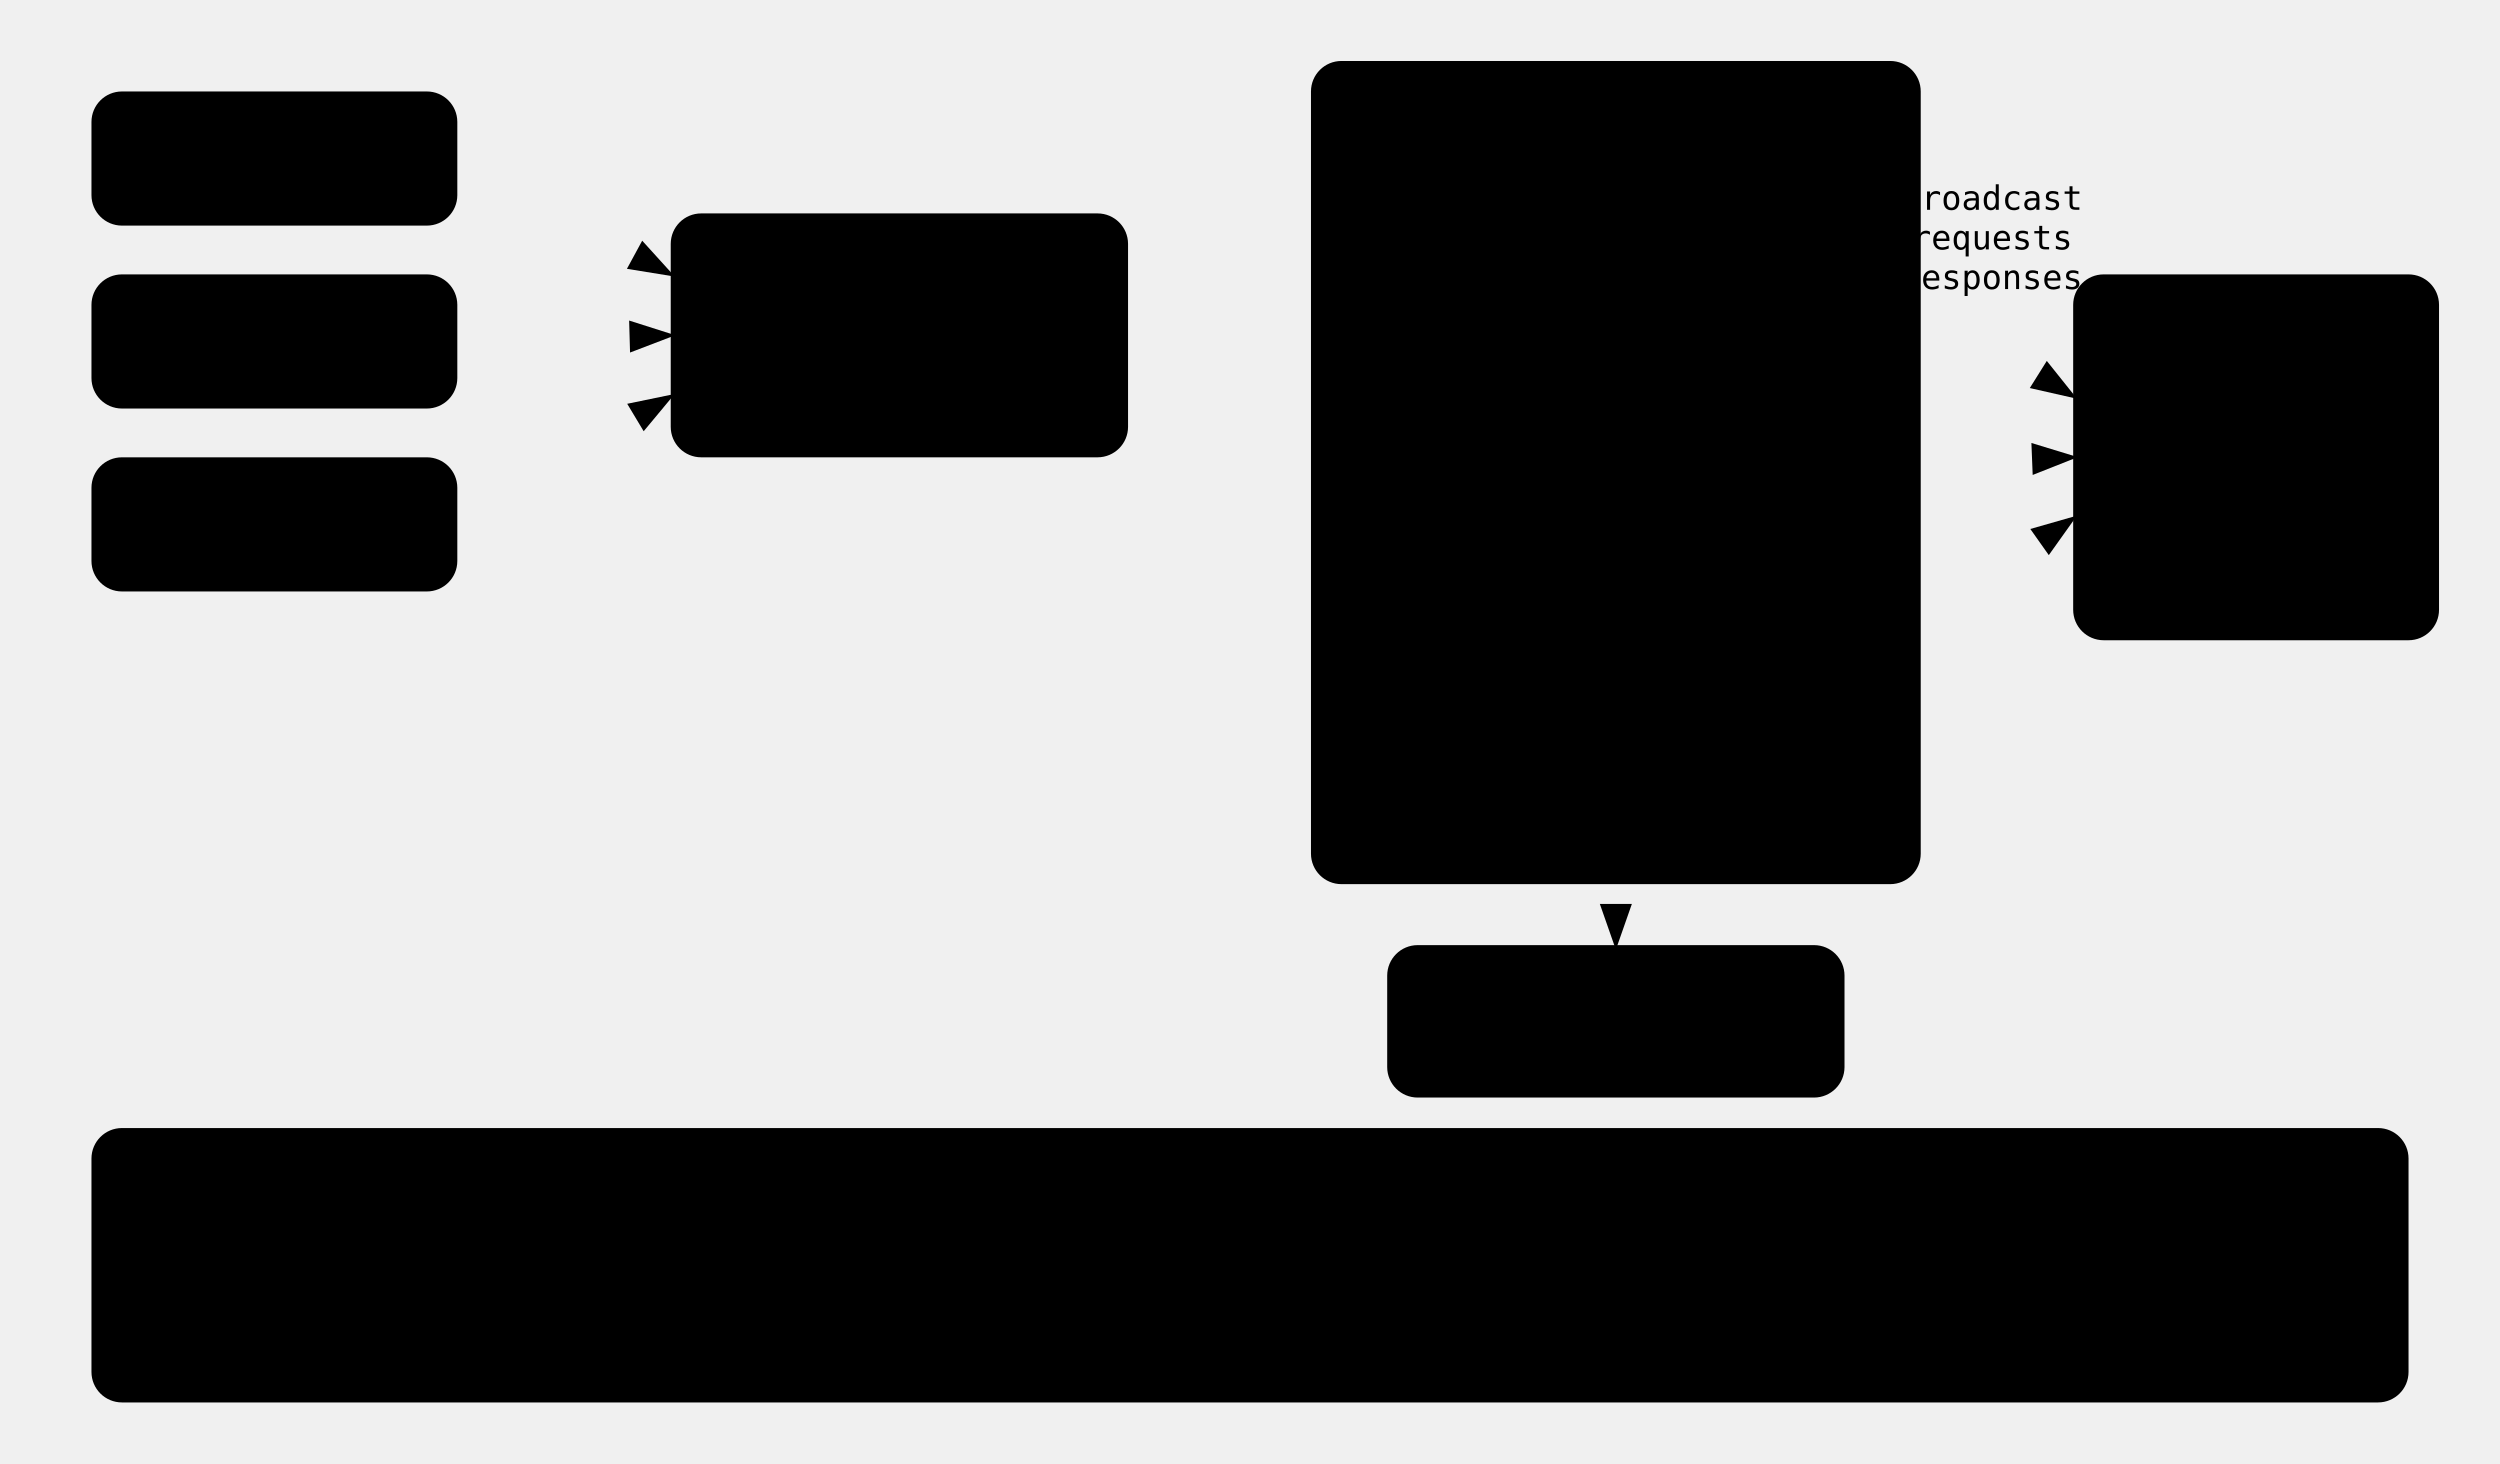
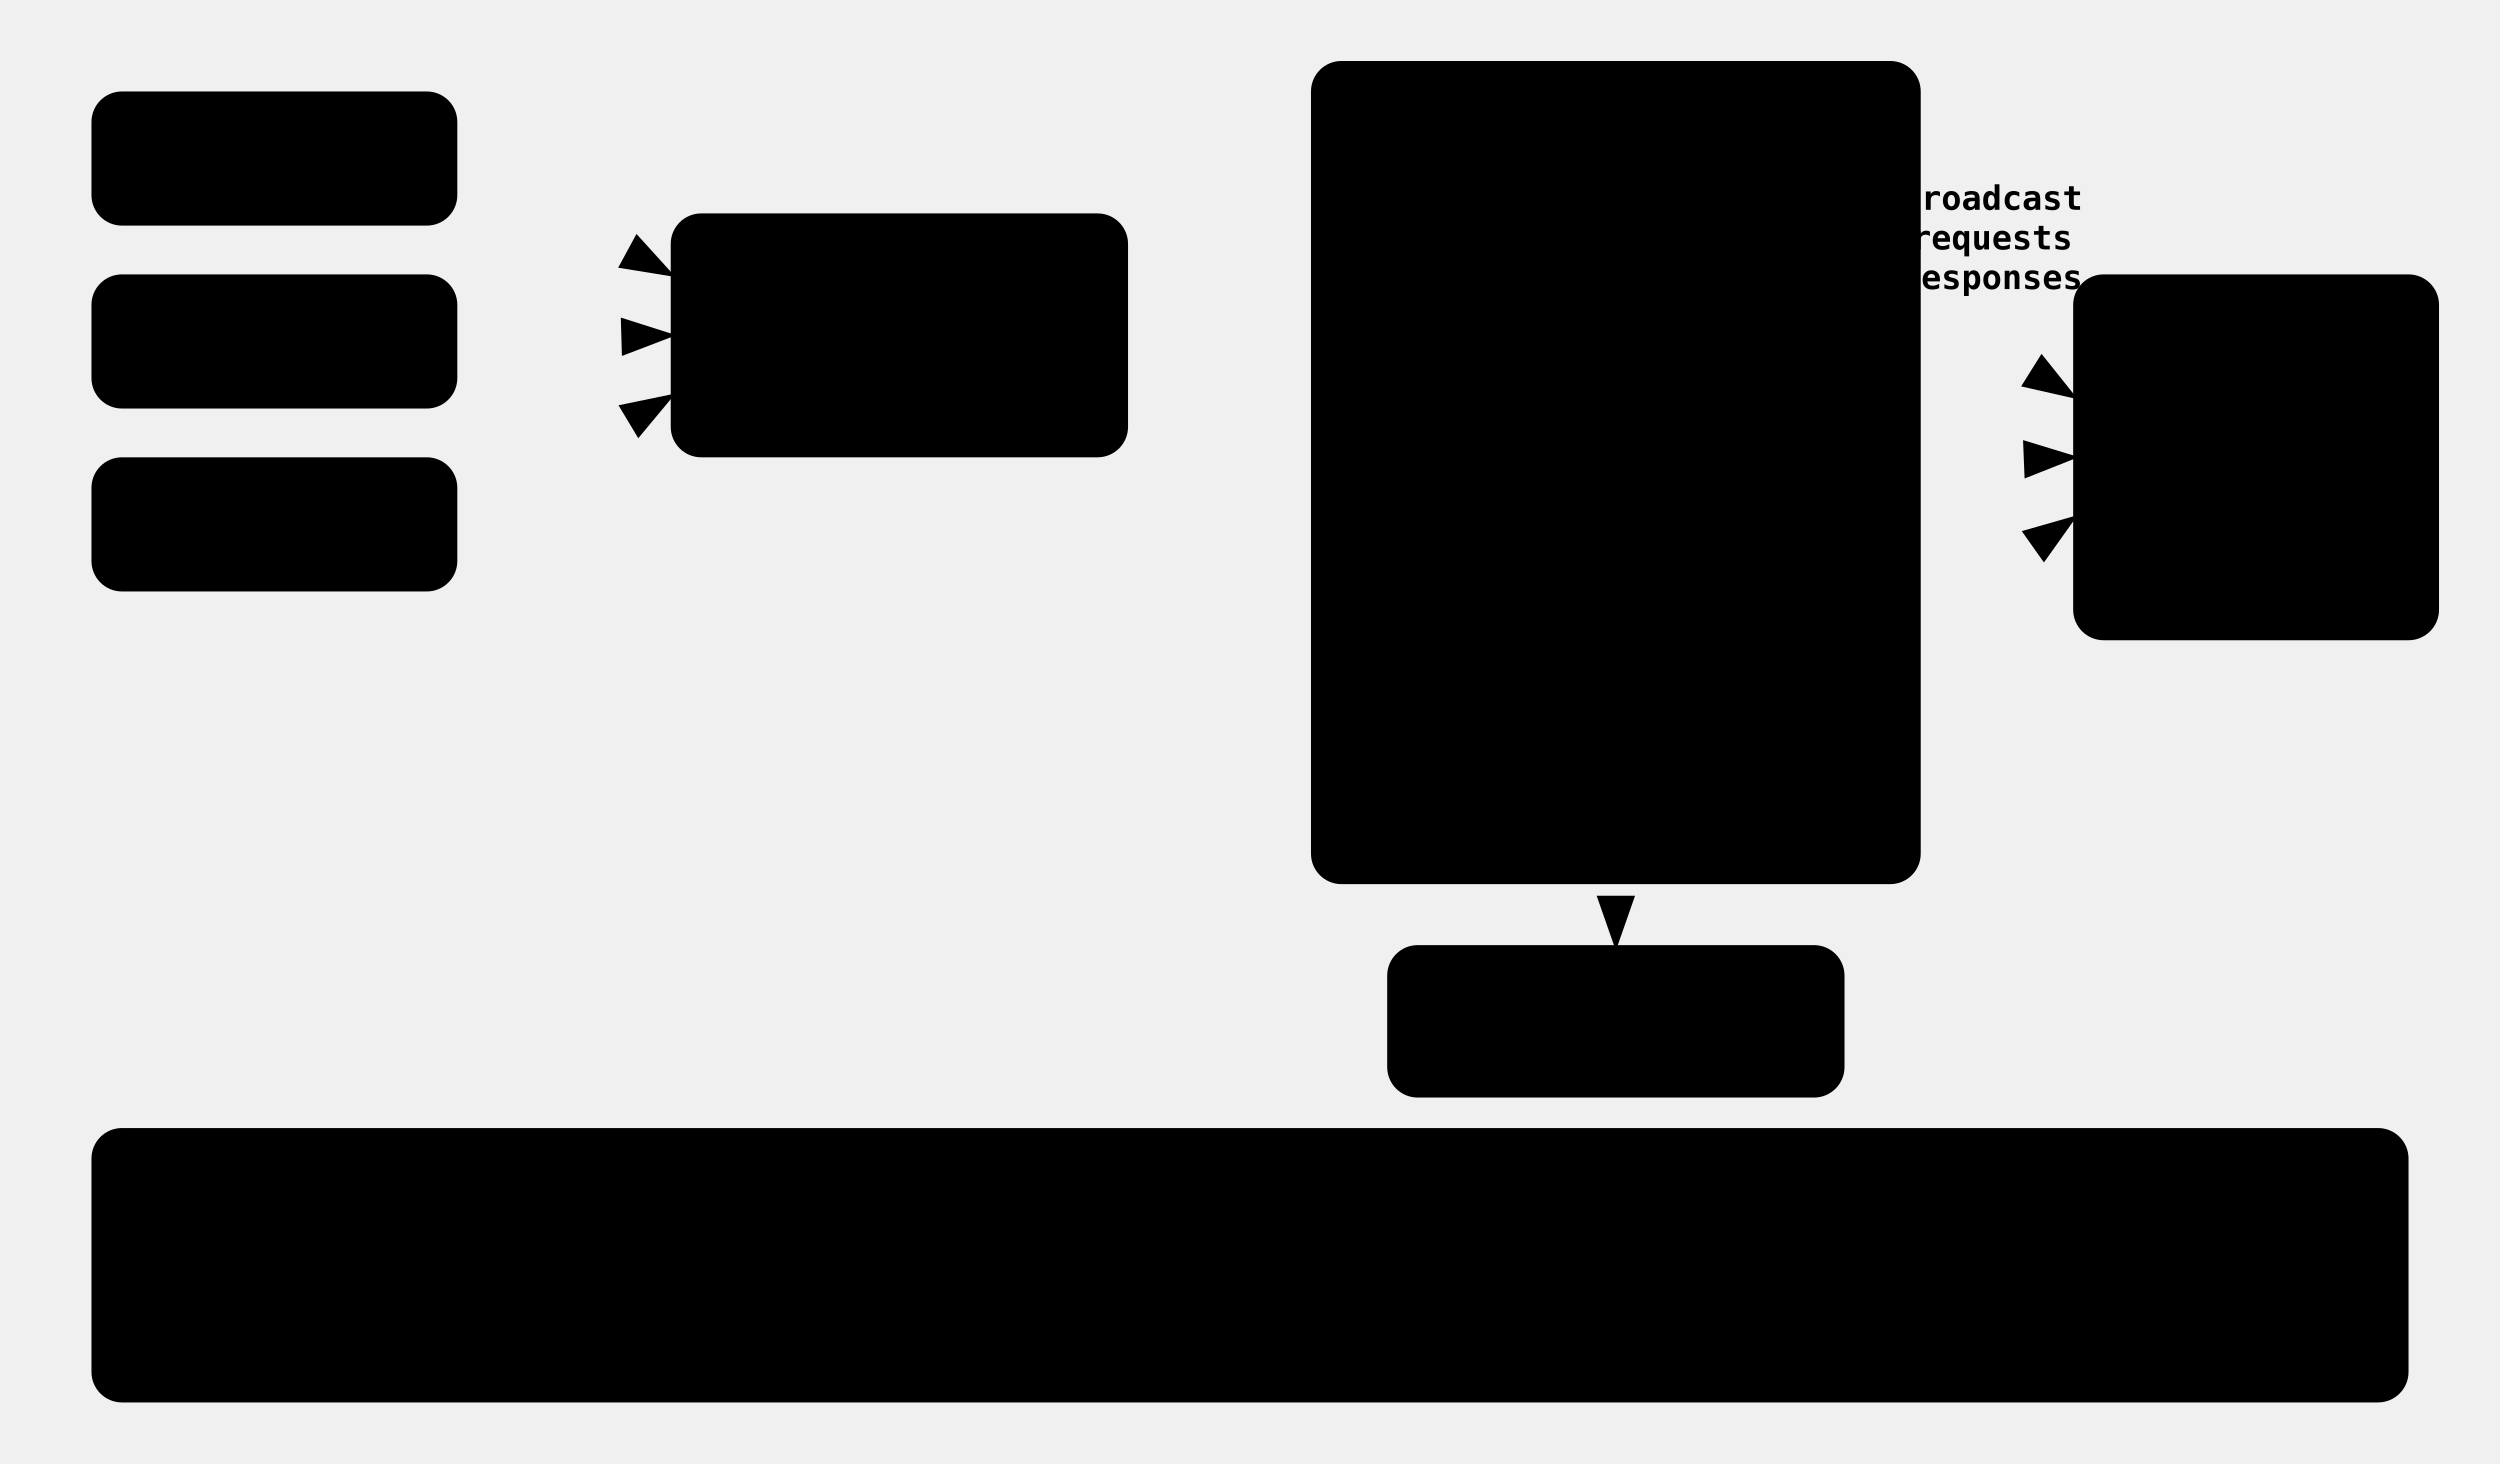
- <svg xmlns="http://www.w3.org/2000/svg" viewBox="0 0 820 480" font-family="ui-monospace,SFMono-Regular,Menlo,Monaco,Consolas,monospace" font-size="13">
+ <svg xmlns="http://www.w3.org/2000/svg" viewBox="0 0 820 480" font-family="ui-monospace,SFMono-Regular,Menlo,Monaco,Consolas,monospace" font-size="13" role="img" aria-labelledby="scaling-title scaling-desc">
  <style>
-     .box { rx: 10; ry: 10; stroke-width: 1.5; }
+     .box { rx: 10; ry: 10; stroke-width: 1.8; }
    .label { text-anchor: middle; dominant-baseline: central; }
-     .edge-label { text-anchor: middle; dominant-baseline: central; font-size: 11; }
-     .arrow { stroke-width: 1.5; fill: none; marker-end: url(#ah); }
-     .arrow-both { stroke-width: 1.5; fill: none; marker-start: url(#ah-rev); marker-end: url(#ah); }
+     .edge-label { text-anchor: middle; dominant-baseline: central; font-size: 11; font-weight: 650; }
+     .arrow { stroke-width: 1.8; fill: none; marker-end: url(#ah); }
+     .arrow-both { stroke-width: 1.8; fill: none; marker-start: url(#ah-rev); marker-end: url(#ah); }
    .dashed { stroke-dasharray: 6 3; }
    @media (prefers-color-scheme: dark) {
      .box-client  { fill: #1e3a5f; stroke: #38bdf8; }
      .box-lb      { fill: #3b2f1a; stroke: #fbbf24; }
      .box-server  { fill: #1a3328; stroke: #34d399; }
      .box-infra   { fill: #3b1f5e; stroke: #a78bfa; }
      .box-metrics { fill: #3b1a1a; stroke: #f87171; }
-       .group-bg    { fill: #0f172a; stroke: #334155; opacity: 0.5; }
+       .group-bg    { fill: #111827; stroke: #475569; }
      .label       { fill: #e2e8f0; }
-       .label-dim   { fill: #94a3b8; }
-       .edge-label  { fill: #94a3b8; }
-       .arrow       { stroke: #64748b; }
-       .arrow-both  { stroke: #64748b; }
-       .arrow-head  { fill: #64748b; }
+       .label-dim   { fill: #cbd5e1; }
+       .edge-label  { fill: #cbd5e1; }
+       .arrow       { stroke: #94a3b8; }
+       .arrow-both  { stroke: #94a3b8; }
+       .arrow-head  { fill: #94a3b8; }
    }
    @media (prefers-color-scheme: light) {
      .box-client  { fill: #eff6ff; stroke: #3b82f6; }
      .box-lb      { fill: #fefce8; stroke: #eab308; }
      .box-server  { fill: #ecfdf5; stroke: #10b981; }
      .box-infra   { fill: #f5f3ff; stroke: #8b5cf6; }
      .box-metrics { fill: #fef2f2; stroke: #ef4444; }
-       .group-bg    { fill: #f8fafc; stroke: #e2e8f0; opacity: 0.6; }
+       .group-bg    { fill: #ffffff; stroke: #cbd5e1; }
      .label       { fill: #1e293b; }
-       .label-dim   { fill: #64748b; }
-       .edge-label  { fill: #64748b; }
-       .arrow       { stroke: #94a3b8; }
-       .arrow-both  { stroke: #94a3b8; }
-       .arrow-head  { fill: #94a3b8; }
+       .label-dim   { fill: #475569; }
+       .edge-label  { fill: #475569; }
+       .arrow       { stroke: #64748b; }
+       .arrow-both  { stroke: #64748b; }
+       .arrow-head  { fill: #64748b; }
    }
  </style>
  <defs>
    <marker id="ah" markerWidth="10" markerHeight="7" refX="9" refY="3.5" orient="auto">
      <polygon points="0 0, 10 3.5, 0 7" class="arrow-head" />
    </marker>
    <marker id="ah-rev" markerWidth="10" markerHeight="7" refX="1" refY="3.5" orient="auto">
      <polygon points="10 0, 0 3.5, 10 7" class="arrow-head" />
    </marker>
  </defs>
  <rect class="box box-client" x="30" y="30" width="120" height="44" />
  <text class="label" x="90" y="52" font-weight="600">Client A</text>
  <rect class="box box-client" x="30" y="90" width="120" height="44" />
  <text class="label" x="90" y="112" font-weight="600">Client B</text>
  <rect class="box box-client" x="30" y="150" width="120" height="44" />
  <text class="label" x="90" y="172" font-weight="600">Client C</text>
  <rect class="box box-lb" x="220" y="70" width="150" height="80" />
  <text class="label" x="295" y="100" font-weight="700" font-size="14">Load Balancer</text>
  <text class="label label-dim" x="295" y="120" font-size="10">sticky sessions</text>
  <line class="arrow" x1="150" y1="52" x2="220" y2="90" />
  <line class="arrow" x1="150" y1="112" x2="220" y2="110" />
  <line class="arrow" x1="150" y1="172" x2="220" y2="130" />
  <rect class="box group-bg" x="430" y="20" width="200" height="270" rx="14" ry="14" />
  <text class="label label-dim" x="530" y="42" font-size="10" font-weight="600" letter-spacing="1">SOCKUDO CLUSTER</text>
  <rect class="box box-server" x="455" y="58" width="150" height="50" />
  <text class="label" x="530" y="76" font-weight="700">Node A</text>
  <text class="label label-dim" x="530" y="94" font-size="10">local sockets</text>
  <rect class="box box-server" x="455" y="128" width="150" height="50" />
  <text class="label" x="530" y="146" font-weight="700">Node B</text>
  <text class="label label-dim" x="530" y="164" font-size="10">local sockets</text>
  <rect class="box box-server" x="455" y="198" width="150" height="50" />
  <text class="label" x="530" y="216" font-weight="700">Node C</text>
  <text class="label label-dim" x="530" y="234" font-size="10">local sockets</text>
  <line class="arrow" x1="370" y1="90" x2="455" y2="83" />
  <line class="arrow" x1="370" y1="110" x2="455" y2="153" />
  <line class="arrow" x1="370" y1="130" x2="455" y2="223" />
  <rect class="box box-infra" x="680" y="90" width="120" height="120" />
  <text class="label" x="740" y="130" font-weight="700" font-size="14">Redis</text>
  <text class="label" x="740" y="150" font-size="14">/ NATS</text>
  <text class="label label-dim" x="740" y="175" font-size="10">pub/sub</text>
  <line class="arrow-both" x1="605" y1="83" x2="680" y2="130" />
  <line class="arrow-both" x1="605" y1="153" x2="680" y2="150" />
  <line class="arrow-both" x1="605" y1="223" x2="680" y2="170" />
  <text class="edge-label" x="650" y="65" font-size="10">#broadcast</text>
  <text class="edge-label" x="650" y="78" font-size="10">#requests</text>
  <text class="edge-label" x="650" y="91" font-size="10">#responses</text>
  <rect class="box box-metrics" x="455" y="310" width="150" height="50" />
  <text class="label" x="530" y="328" font-weight="700">Prometheus</text>
  <text class="label label-dim" x="530" y="346" font-size="10">:9601/metrics</text>
  <line class="arrow dashed" x1="530" y1="248" x2="530" y2="310" />
  <rect class="box group-bg" x="30" y="370" width="760" height="90" rx="10" ry="10" />
  <text class="label" x="410" y="395" font-weight="700" font-size="13">How cross-node broadcasting works</text>
  <text class="label label-dim" x="410" y="418" font-size="11">1. Client sends event to Node A</text>
  <text class="label label-dim" x="410" y="435" font-size="11">2. Node A delivers to local subscribers, then publishes to #broadcast channel</text>
  <text class="label label-dim" x="410" y="452" font-size="11">3. Nodes B and C receive from #broadcast, deliver to their local subscribers</text>
</svg>
